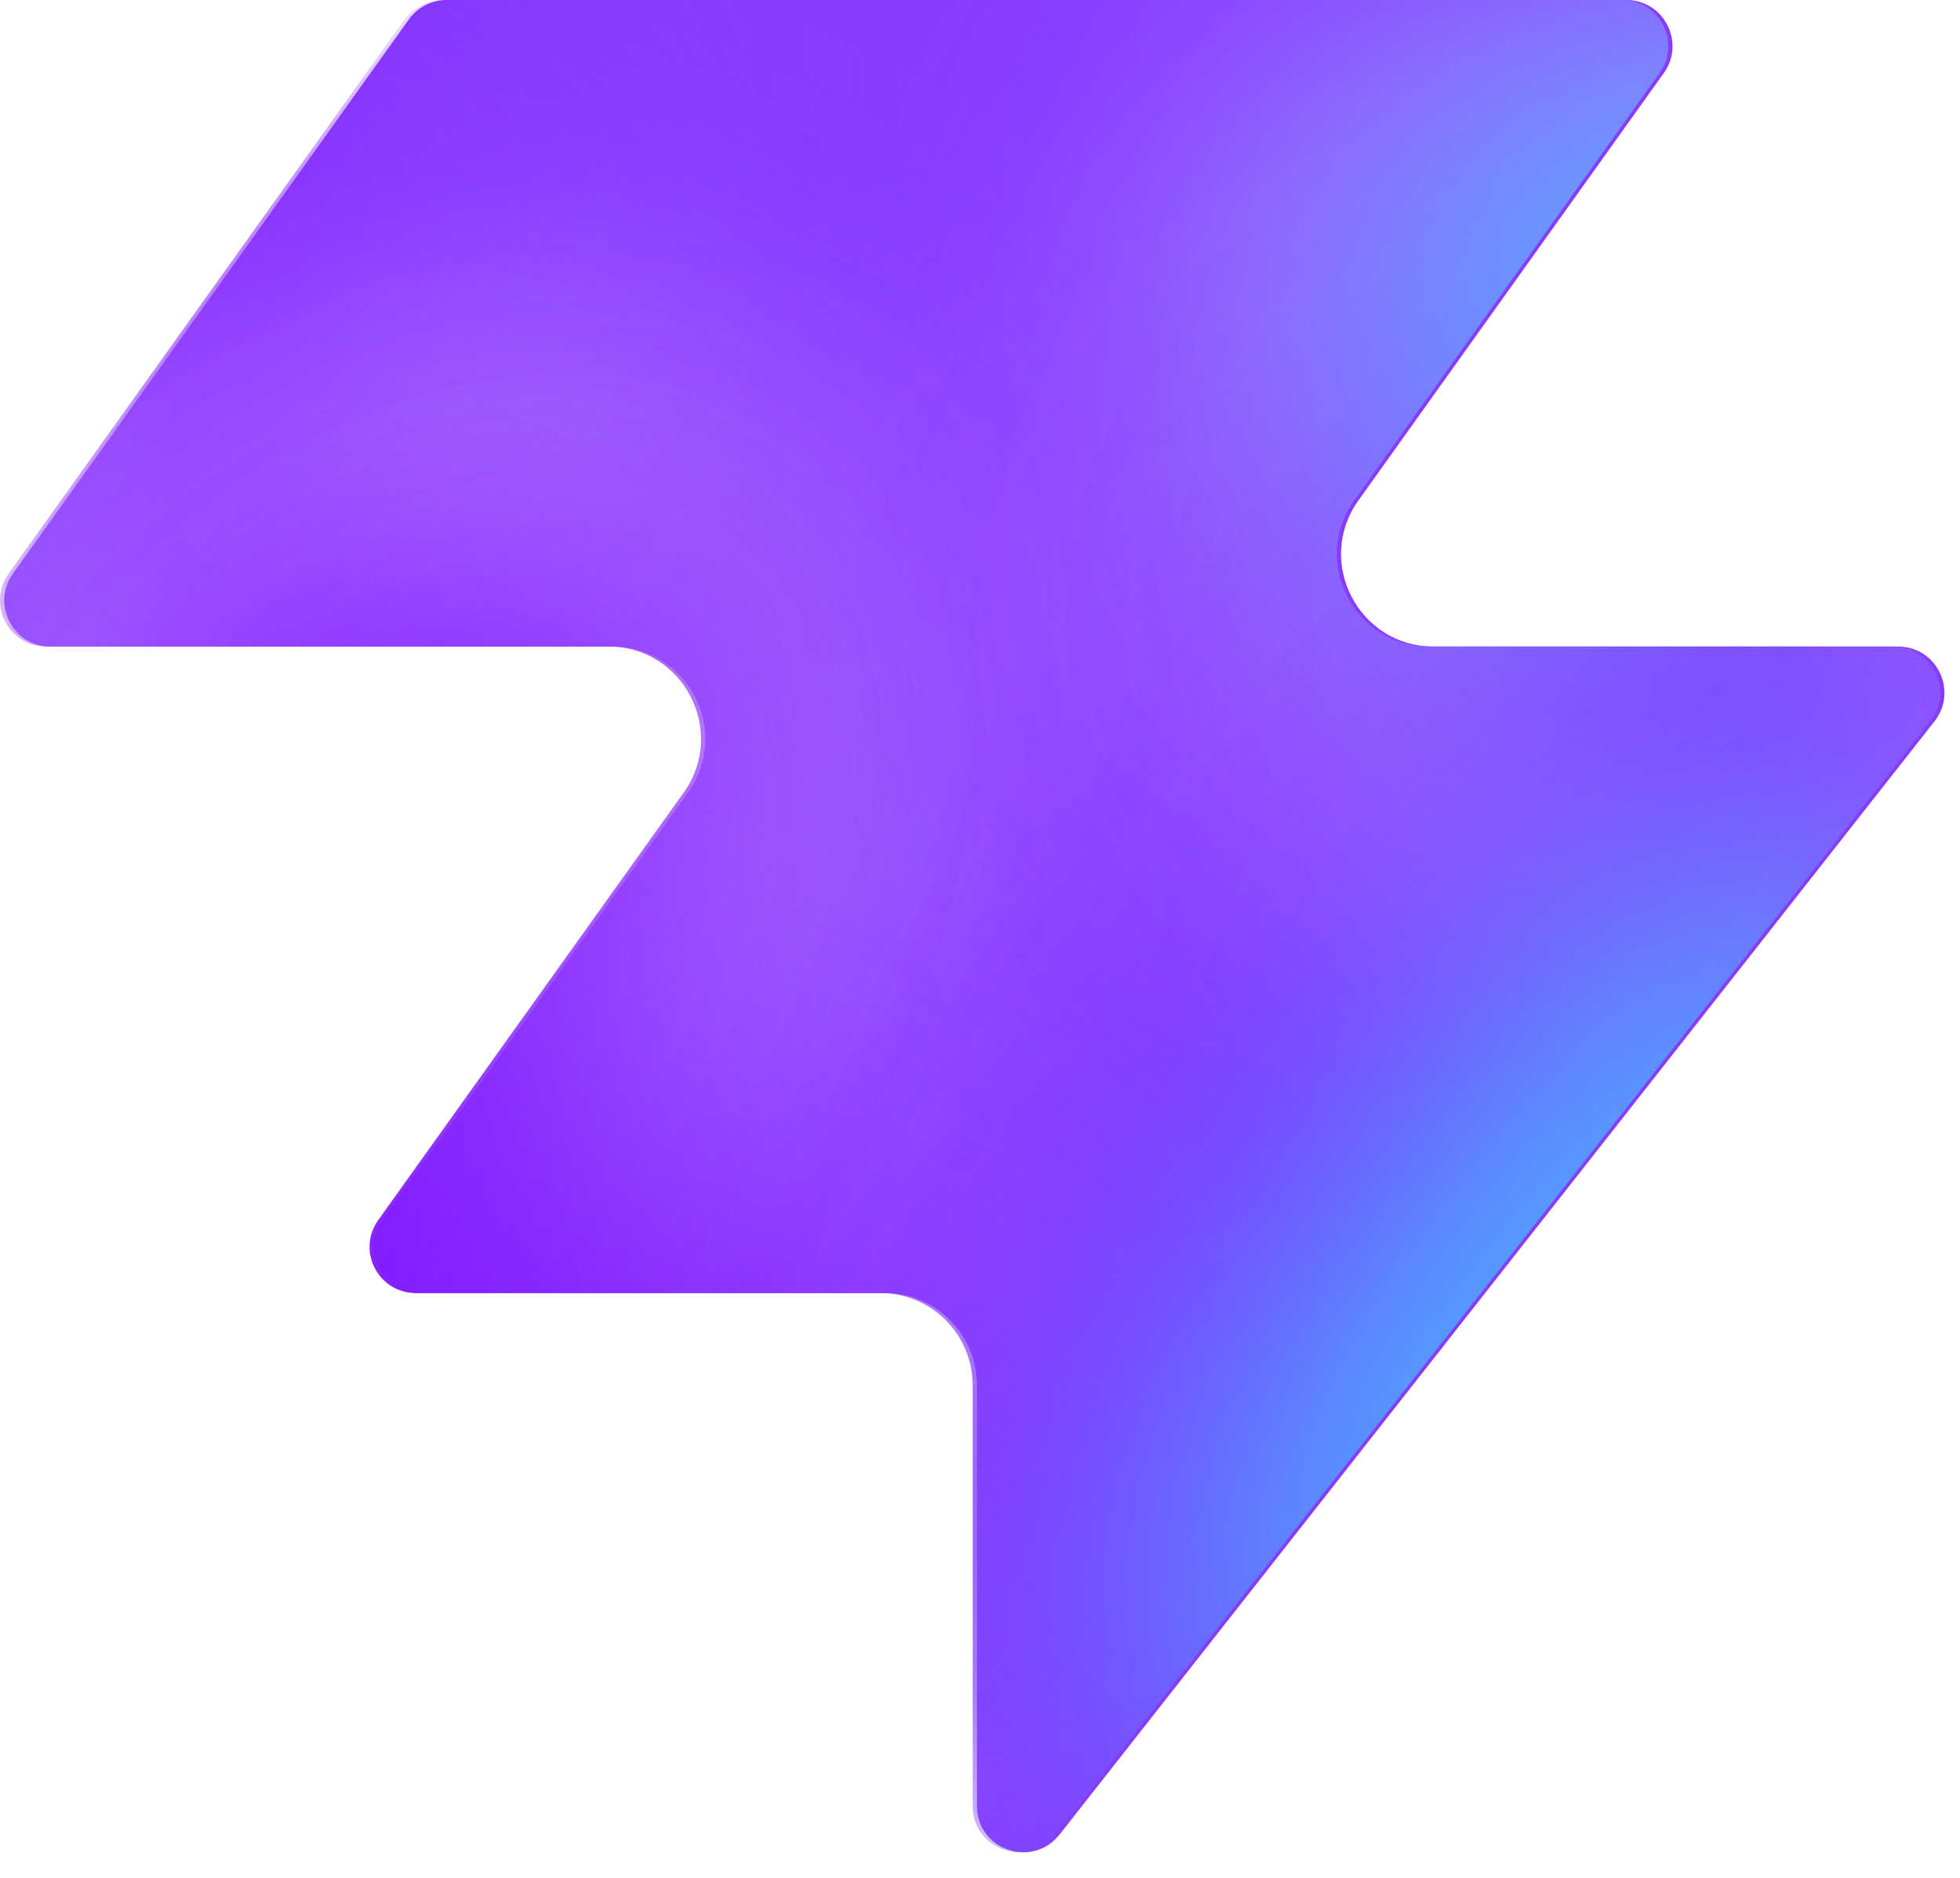
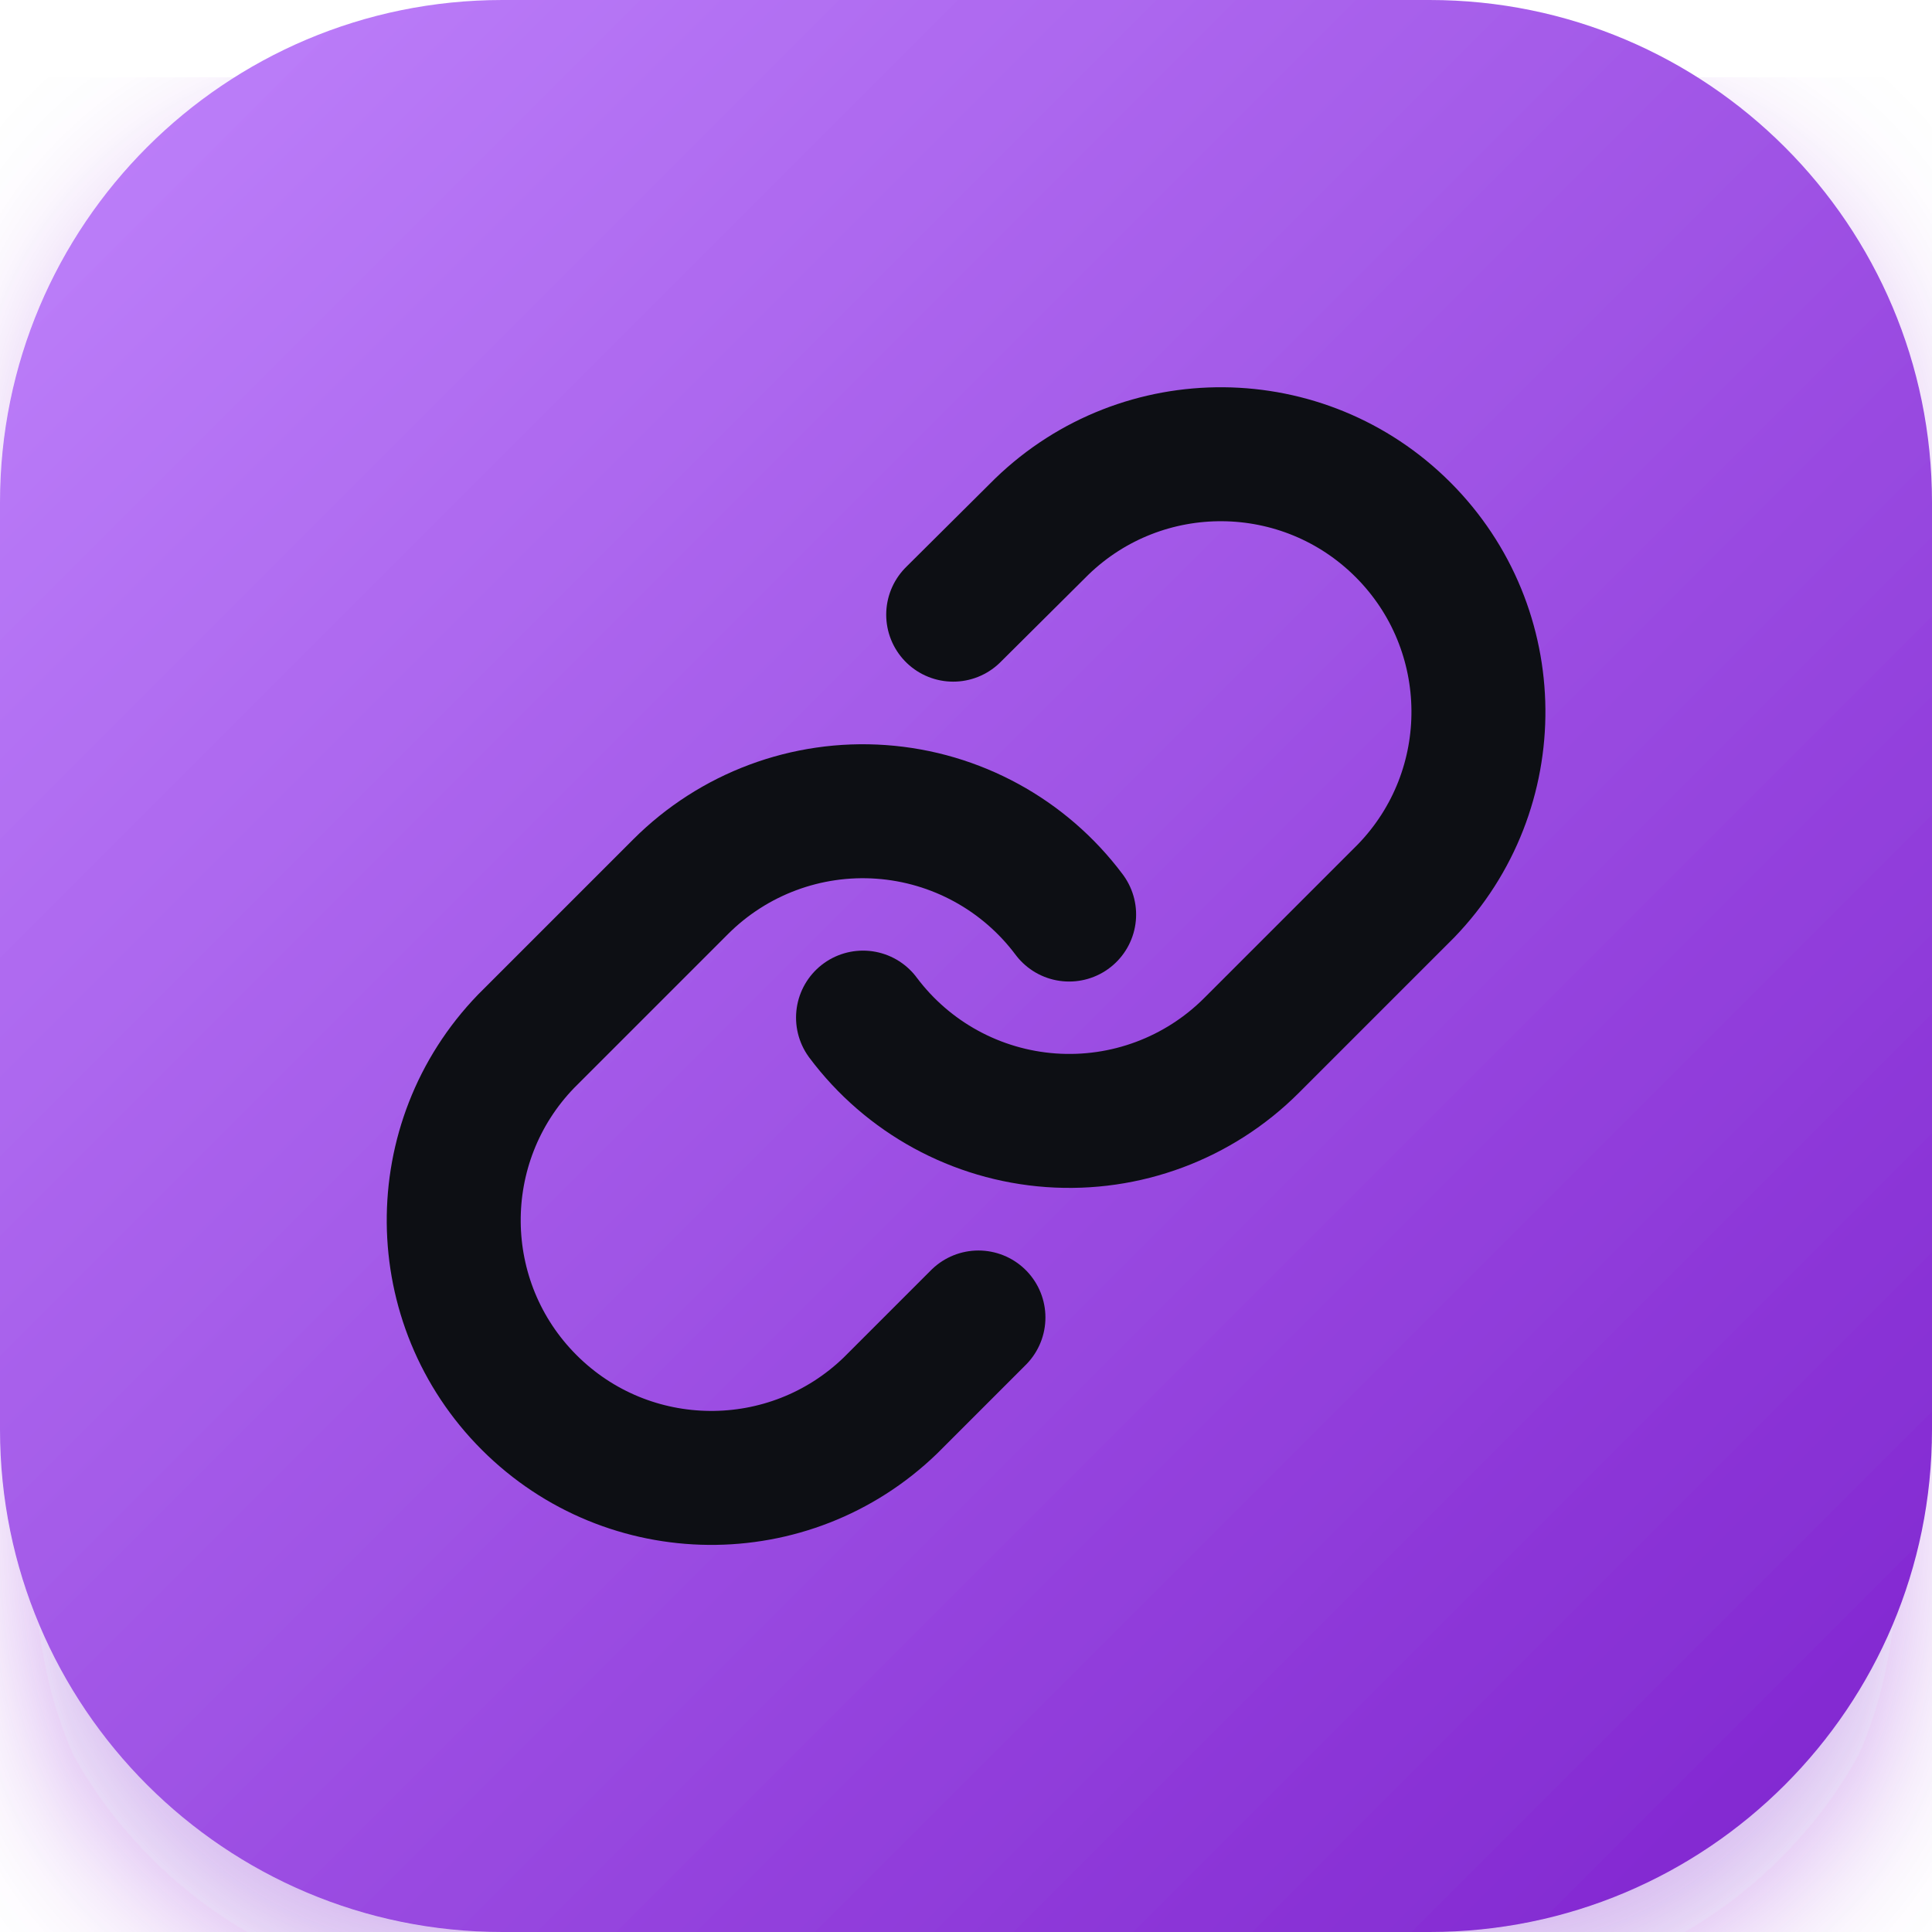
- <svg xmlns="http://www.w3.org/2000/svg" width="48" height="46" fill="none" viewBox="0 0 48 46">
-   <path fill="#863bff" d="M25.946 44.938c-.664.845-2.021.375-2.021-.698V33.937a2.26 2.26 0 0 0-2.262-2.262H10.287c-.92 0-1.456-1.04-.92-1.788l7.48-10.471c1.07-1.497 0-3.578-1.842-3.578H1.237c-.92 0-1.456-1.04-.92-1.788L10.013.474c.214-.297.556-.474.92-.474h28.894c.92 0 1.456 1.04.92 1.788l-7.48 10.471c-1.07 1.498 0 3.579 1.842 3.579h11.377c.943 0 1.473 1.088.89 1.83L25.947 44.94z" style="fill:#863bff;fill:color(display-p3 .525 .23 1);fill-opacity:1" />
-   <mask id="a" width="48" height="46" x="0" y="0" maskUnits="userSpaceOnUse" style="mask-type:alpha">
-     <path fill="#000" d="M25.842 44.938c-.664.844-2.021.375-2.021-.698V33.937a2.26 2.26 0 0 0-2.262-2.262H10.183c-.92 0-1.456-1.04-.92-1.788l7.48-10.471c1.07-1.498 0-3.579-1.842-3.579H1.133c-.92 0-1.456-1.04-.92-1.787L9.91.473c.214-.297.556-.474.92-.474h28.894c.92 0 1.456 1.04.92 1.788l-7.48 10.471c-1.07 1.498 0 3.578 1.842 3.578h11.377c.943 0 1.473 1.088.89 1.832L25.843 44.94z" style="fill:#000;fill-opacity:1" />
-   </mask>
-   <g mask="url(#a)">
-     <g filter="url(#b)">
-       <ellipse cx="5.508" cy="14.704" fill="#ede6ff" rx="5.508" ry="14.704" style="fill:#ede6ff;fill:color(display-p3 .927 .903 1);fill-opacity:1" transform="matrix(.00324 1 1 -.00324 -4.47 31.516)" />
-     </g>
-     <g filter="url(#c)">
-       <ellipse cx="10.399" cy="29.851" fill="#ede6ff" rx="10.399" ry="29.851" style="fill:#ede6ff;fill:color(display-p3 .927 .903 1);fill-opacity:1" transform="matrix(.00324 1 1 -.00324 -39.328 7.883)" />
-     </g>
-     <g filter="url(#d)">
-       <ellipse cx="5.508" cy="30.487" fill="#7e14ff" rx="5.508" ry="30.487" style="fill:#7e14ff;fill:color(display-p3 .492 .077 1);fill-opacity:1" transform="rotate(89.814 -25.913 -14.639)scale(1 -1)" />
-     </g>
-     <g filter="url(#e)">
-       <ellipse cx="5.508" cy="30.599" fill="#7e14ff" rx="5.508" ry="30.599" style="fill:#7e14ff;fill:color(display-p3 .492 .077 1);fill-opacity:1" transform="rotate(89.814 -32.644 -3.334)scale(1 -1)" />
-     </g>
-     <g filter="url(#f)">
-       <ellipse cx="5.508" cy="30.599" fill="#7e14ff" rx="5.508" ry="30.599" style="fill:#7e14ff;fill:color(display-p3 .492 .077 1);fill-opacity:1" transform="matrix(.00324 1 1 -.00324 -34.34 30.47)" />
-     </g>
-     <g filter="url(#g)">
-       <ellipse cx="14.072" cy="22.078" fill="#ede6ff" rx="14.072" ry="22.078" style="fill:#ede6ff;fill:color(display-p3 .927 .903 1);fill-opacity:1" transform="rotate(93.35 24.506 48.493)scale(-1 1)" />
-     </g>
-     <g filter="url(#h)">
-       <ellipse cx="3.47" cy="21.501" fill="#7e14ff" rx="3.47" ry="21.501" style="fill:#7e14ff;fill:color(display-p3 .492 .077 1);fill-opacity:1" transform="rotate(89.009 28.708 47.59)scale(-1 1)" />
-     </g>
-     <g filter="url(#i)">
-       <ellipse cx="3.47" cy="21.501" fill="#7e14ff" rx="3.47" ry="21.501" style="fill:#7e14ff;fill:color(display-p3 .492 .077 1);fill-opacity:1" transform="rotate(89.009 28.708 47.59)scale(-1 1)" />
-     </g>
-     <g filter="url(#j)">
-       <ellipse cx=".387" cy="8.972" fill="#7e14ff" rx="4.407" ry="29.108" style="fill:#7e14ff;fill:color(display-p3 .492 .077 1);fill-opacity:1" transform="rotate(39.51 .387 8.972)" />
-     </g>
-     <g filter="url(#k)">
-       <ellipse cx="47.523" cy="-6.092" fill="#7e14ff" rx="4.407" ry="29.108" style="fill:#7e14ff;fill:color(display-p3 .492 .077 1);fill-opacity:1" transform="rotate(37.892 47.523 -6.092)" />
-     </g>
-     <g filter="url(#l)">
-       <ellipse cx="41.412" cy="6.333" fill="#47bfff" rx="5.971" ry="9.665" style="fill:#47bfff;fill:color(display-p3 .28 .748 1);fill-opacity:1" transform="rotate(37.892 41.412 6.333)" />
-     </g>
-     <g filter="url(#m)">
-       <ellipse cx="-1.879" cy="38.332" fill="#7e14ff" rx="4.407" ry="29.108" style="fill:#7e14ff;fill:color(display-p3 .492 .077 1);fill-opacity:1" transform="rotate(37.892 -1.88 38.332)" />
-     </g>
-     <g filter="url(#n)">
-       <ellipse cx="-1.879" cy="38.332" fill="#7e14ff" rx="4.407" ry="29.108" style="fill:#7e14ff;fill:color(display-p3 .492 .077 1);fill-opacity:1" transform="rotate(37.892 -1.88 38.332)" />
-     </g>
-     <g filter="url(#o)">
-       <ellipse cx="35.651" cy="29.907" fill="#7e14ff" rx="4.407" ry="29.108" style="fill:#7e14ff;fill:color(display-p3 .492 .077 1);fill-opacity:1" transform="rotate(37.892 35.651 29.907)" />
-     </g>
-     <g filter="url(#p)">
-       <ellipse cx="38.418" cy="32.4" fill="#47bfff" rx="5.971" ry="15.297" style="fill:#47bfff;fill:color(display-p3 .28 .748 1);fill-opacity:1" transform="rotate(37.892 38.418 32.4)" />
-     </g>
-   </g>
+ <svg xmlns="http://www.w3.org/2000/svg" viewBox="0 0 100 100" fill="none">
  <defs>
-     <filter id="b" width="60.045" height="41.654" x="-19.77" y="16.149" color-interpolation-filters="sRGB" filterUnits="userSpaceOnUse">
-       <feFlood flood-opacity="0" result="BackgroundImageFix" />
-       <feBlend in="SourceGraphic" in2="BackgroundImageFix" result="shape" />
-       <feGaussianBlur result="effect1_foregroundBlur_2002_17158" stdDeviation="7.659" />
-     </filter>
-     <filter id="c" width="90.34" height="51.437" x="-54.613" y="-7.533" color-interpolation-filters="sRGB" filterUnits="userSpaceOnUse">
-       <feFlood flood-opacity="0" result="BackgroundImageFix" />
-       <feBlend in="SourceGraphic" in2="BackgroundImageFix" result="shape" />
-       <feGaussianBlur result="effect1_foregroundBlur_2002_17158" stdDeviation="7.659" />
-     </filter>
-     <filter id="d" width="79.355" height="29.4" x="-49.64" y="2.03" color-interpolation-filters="sRGB" filterUnits="userSpaceOnUse">
-       <feFlood flood-opacity="0" result="BackgroundImageFix" />
-       <feBlend in="SourceGraphic" in2="BackgroundImageFix" result="shape" />
-       <feGaussianBlur result="effect1_foregroundBlur_2002_17158" stdDeviation="4.596" />
-     </filter>
-     <filter id="e" width="79.579" height="29.4" x="-45.045" y="20.029" color-interpolation-filters="sRGB" filterUnits="userSpaceOnUse">
-       <feFlood flood-opacity="0" result="BackgroundImageFix" />
-       <feBlend in="SourceGraphic" in2="BackgroundImageFix" result="shape" />
-       <feGaussianBlur result="effect1_foregroundBlur_2002_17158" stdDeviation="4.596" />
-     </filter>
-     <filter id="f" width="79.579" height="29.4" x="-43.513" y="21.178" color-interpolation-filters="sRGB" filterUnits="userSpaceOnUse">
-       <feFlood flood-opacity="0" result="BackgroundImageFix" />
-       <feBlend in="SourceGraphic" in2="BackgroundImageFix" result="shape" />
-       <feGaussianBlur result="effect1_foregroundBlur_2002_17158" stdDeviation="4.596" />
-     </filter>
-     <filter id="g" width="74.749" height="58.852" x="15.756" y="-17.901" color-interpolation-filters="sRGB" filterUnits="userSpaceOnUse">
-       <feFlood flood-opacity="0" result="BackgroundImageFix" />
-       <feBlend in="SourceGraphic" in2="BackgroundImageFix" result="shape" />
-       <feGaussianBlur result="effect1_foregroundBlur_2002_17158" stdDeviation="7.659" />
-     </filter>
-     <filter id="h" width="61.377" height="25.362" x="23.548" y="2.284" color-interpolation-filters="sRGB" filterUnits="userSpaceOnUse">
-       <feFlood flood-opacity="0" result="BackgroundImageFix" />
-       <feBlend in="SourceGraphic" in2="BackgroundImageFix" result="shape" />
-       <feGaussianBlur result="effect1_foregroundBlur_2002_17158" stdDeviation="4.596" />
-     </filter>
-     <filter id="i" width="61.377" height="25.362" x="23.548" y="2.284" color-interpolation-filters="sRGB" filterUnits="userSpaceOnUse">
-       <feFlood flood-opacity="0" result="BackgroundImageFix" />
-       <feBlend in="SourceGraphic" in2="BackgroundImageFix" result="shape" />
-       <feGaussianBlur result="effect1_foregroundBlur_2002_17158" stdDeviation="4.596" />
-     </filter>
-     <filter id="j" width="56.045" height="63.649" x="-27.636" y="-22.853" color-interpolation-filters="sRGB" filterUnits="userSpaceOnUse">
-       <feFlood flood-opacity="0" result="BackgroundImageFix" />
-       <feBlend in="SourceGraphic" in2="BackgroundImageFix" result="shape" />
-       <feGaussianBlur result="effect1_foregroundBlur_2002_17158" stdDeviation="4.596" />
-     </filter>
-     <filter id="k" width="54.814" height="64.646" x="20.116" y="-38.415" color-interpolation-filters="sRGB" filterUnits="userSpaceOnUse">
-       <feFlood flood-opacity="0" result="BackgroundImageFix" />
-       <feBlend in="SourceGraphic" in2="BackgroundImageFix" result="shape" />
-       <feGaussianBlur result="effect1_foregroundBlur_2002_17158" stdDeviation="4.596" />
-     </filter>
-     <filter id="l" width="33.541" height="35.313" x="24.641" y="-11.323" color-interpolation-filters="sRGB" filterUnits="userSpaceOnUse">
-       <feFlood flood-opacity="0" result="BackgroundImageFix" />
-       <feBlend in="SourceGraphic" in2="BackgroundImageFix" result="shape" />
-       <feGaussianBlur result="effect1_foregroundBlur_2002_17158" stdDeviation="4.596" />
-     </filter>
-     <filter id="m" width="54.814" height="64.646" x="-29.286" y="6.009" color-interpolation-filters="sRGB" filterUnits="userSpaceOnUse">
-       <feFlood flood-opacity="0" result="BackgroundImageFix" />
-       <feBlend in="SourceGraphic" in2="BackgroundImageFix" result="shape" />
-       <feGaussianBlur result="effect1_foregroundBlur_2002_17158" stdDeviation="4.596" />
-     </filter>
-     <filter id="n" width="54.814" height="64.646" x="-29.286" y="6.009" color-interpolation-filters="sRGB" filterUnits="userSpaceOnUse">
-       <feFlood flood-opacity="0" result="BackgroundImageFix" />
-       <feBlend in="SourceGraphic" in2="BackgroundImageFix" result="shape" />
-       <feGaussianBlur result="effect1_foregroundBlur_2002_17158" stdDeviation="4.596" />
-     </filter>
-     <filter id="o" width="54.814" height="64.646" x="8.244" y="-2.416" color-interpolation-filters="sRGB" filterUnits="userSpaceOnUse">
-       <feFlood flood-opacity="0" result="BackgroundImageFix" />
-       <feBlend in="SourceGraphic" in2="BackgroundImageFix" result="shape" />
-       <feGaussianBlur result="effect1_foregroundBlur_2002_17158" stdDeviation="4.596" />
-     </filter>
-     <filter id="p" width="39.409" height="43.623" x="18.713" y="10.588" color-interpolation-filters="sRGB" filterUnits="userSpaceOnUse">
-       <feFlood flood-opacity="0" result="BackgroundImageFix" />
-       <feBlend in="SourceGraphic" in2="BackgroundImageFix" result="shape" />
-       <feGaussianBlur result="effect1_foregroundBlur_2002_17158" stdDeviation="4.596" />
+     <linearGradient id="paylinkGrad" x1="0%" y1="0%" x2="100%" y2="100%">
+       <stop offset="0%" stop-color="#c084fc" />
+       <stop offset="100%" stop-color="#7e22ce" />
+     </linearGradient>
+     <filter id="shadow" x="-10%" y="-10%" width="120%" height="120%">
+       <feDropShadow dx="0" dy="4" stdDeviation="4" flood-color="#7e22ce" flood-opacity="0.35" />
    </filter>
  </defs>
+   <rect width="100" height="100" rx="26" fill="url(#paylinkGrad)" filter="url(#shadow)" />
+   <g transform="translate(18, 18) scale(2.667)" stroke="#0d0f14" stroke-width="2.6" stroke-linecap="round" stroke-linejoin="round" fill="none">
+     <path d="M10 13a5 5 0 0 0 7.54.54l3-3a5 5 0 0 0-7.07-7.07l-1.72 1.71" />
+     <path d="M14 11a5 5 0 0 0-7.54-.54l-3 3a5 5 0 0 0 7.07 7.07l1.71-1.71" />
+   </g>
</svg>
